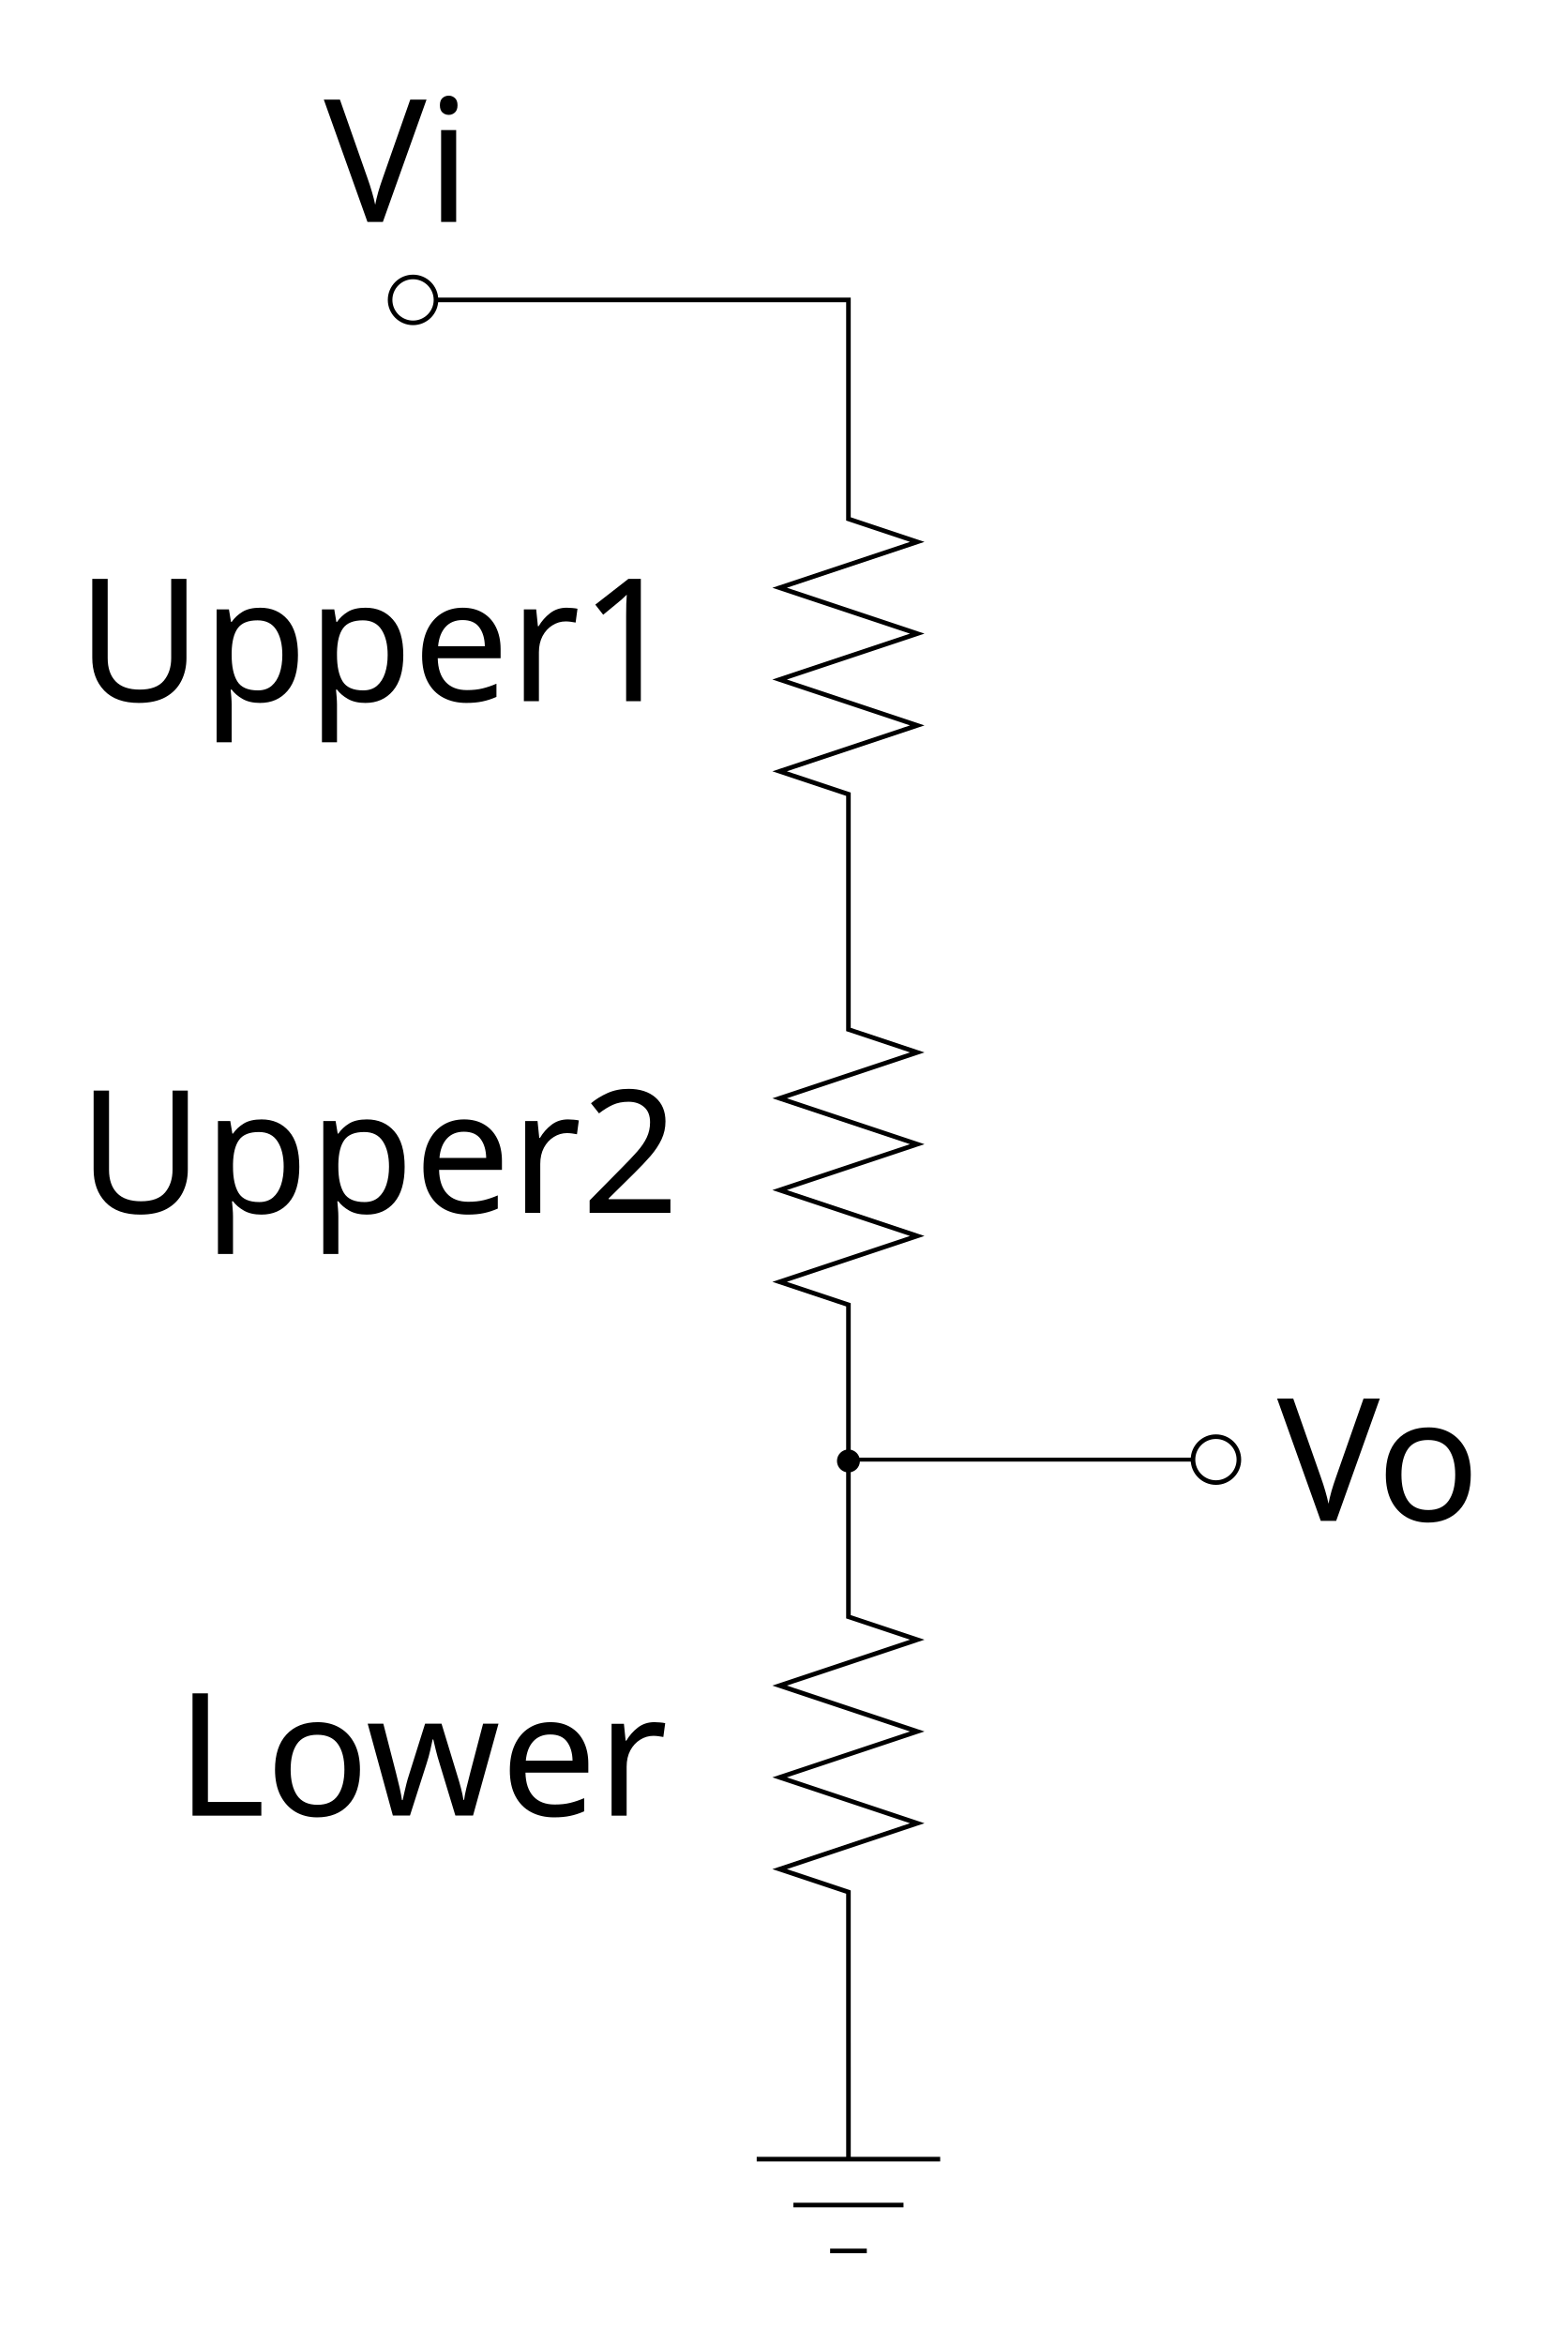
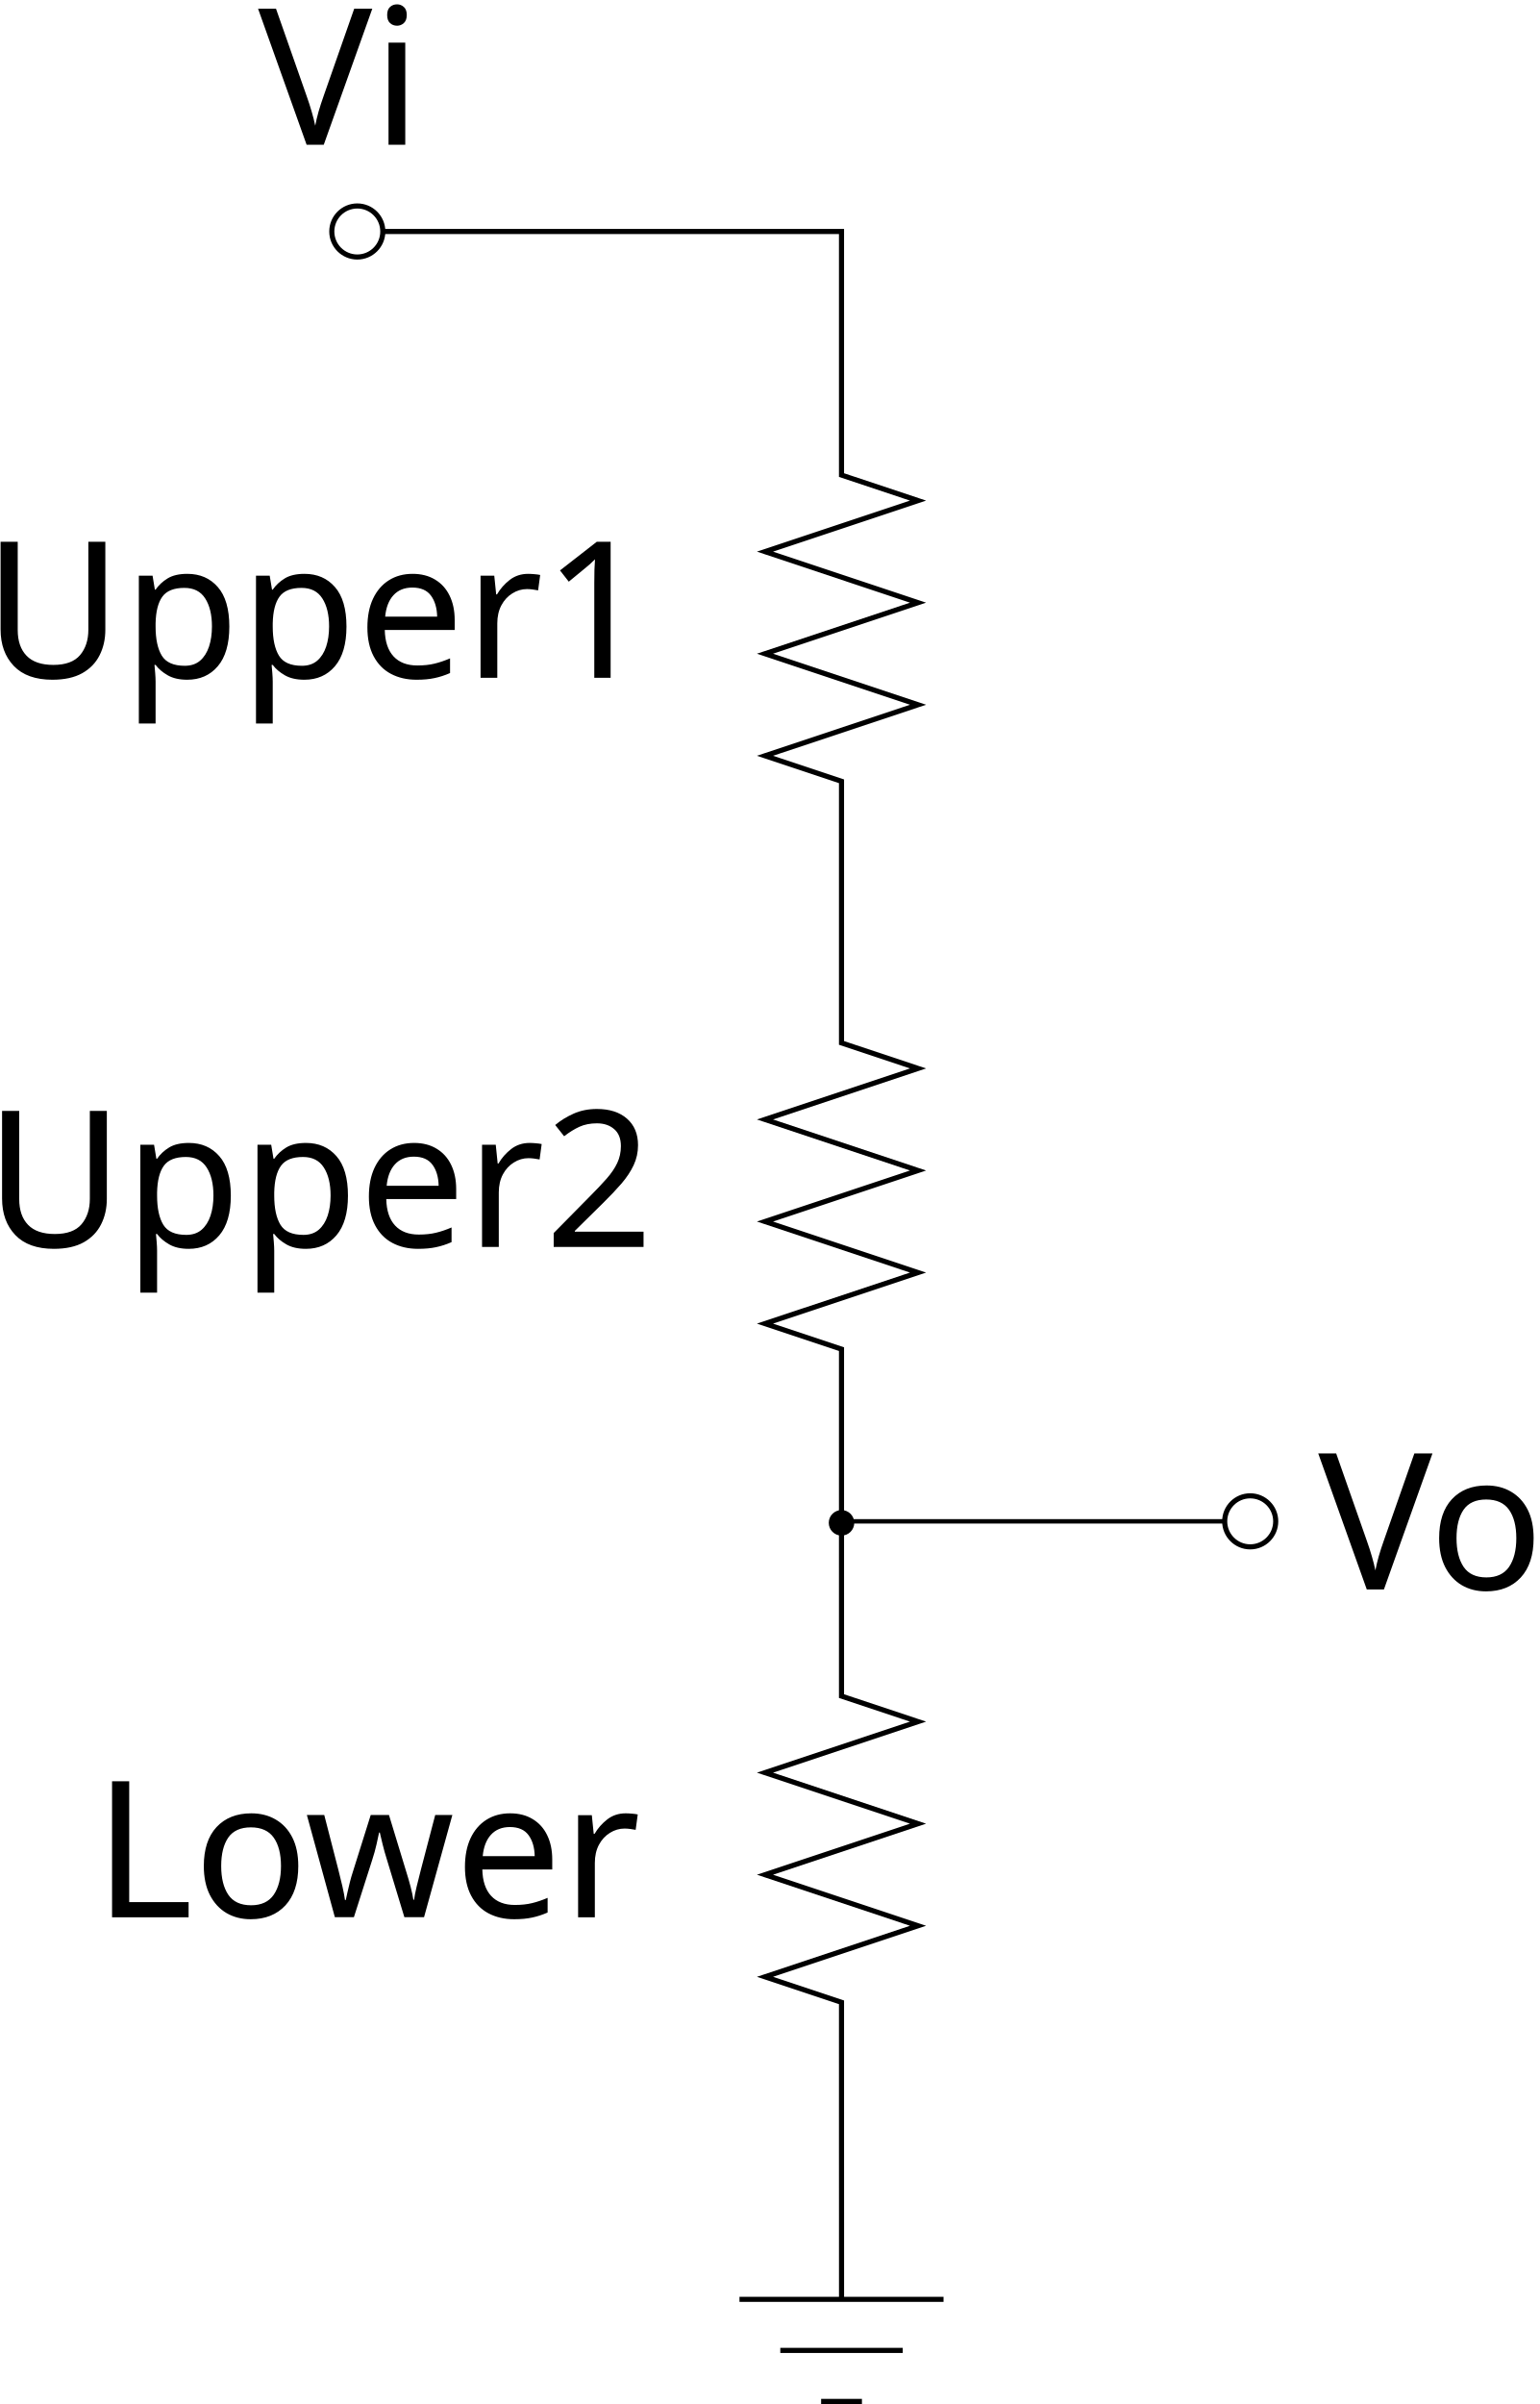
- <svg xmlns="http://www.w3.org/2000/svg" version="1.1" id="svg4421" viewBox="0 0 341.785 511.054" height="255.527pt" width="170.893pt">
+ <svg xmlns="http://www.w3.org/2000/svg" version="1.1" id="svg4421" viewBox="0 0 301.785 471.054" height="235.527pt" width="150.893pt">
  <defs id="defs4423" />
-   <g transform="translate(-154.4303,-83.46642)" id="layer1">
+   <g transform="translate(-174.4303,-103.4664)" id="layer1">
    <g id="g4366" transform="translate(59.37173,125.4641)">
      <circle style="fill:none;fill-rule:evenodd;stroke:#000000;stroke-width:1px;stroke-linecap:butt;stroke-linejoin:miter;stroke-opacity:1" id="path3406-5" cx="185.092" cy="23.362" r="5" />
      <text xml:space="preserve" style="font-style:normal;font-weight:normal;font-size:37.333px;line-height:125%;font-family:sans-serif;letter-spacing:0px;word-spacing:0px;fill:#000000;fill-opacity:1;stroke:none;stroke-width:1px;stroke-linecap:butt;stroke-linejoin:miter;stroke-opacity:1" x="112.105" y="222.331" id="text4227">
        <tspan id="tspan4229" x="112.105" y="222.331" style="font-size:37.333px">Upper2</tspan>
      </text>
      <text xml:space="preserve" style="font-style:normal;font-weight:normal;font-size:37.333px;line-height:125%;font-family:sans-serif;letter-spacing:0px;word-spacing:0px;fill:#000000;fill-opacity:1;stroke:none;stroke-width:1px;stroke-linecap:butt;stroke-linejoin:miter;stroke-opacity:1" x="133.397" y="353.692" id="text4231">
        <tspan id="tspan4233" x="133.397" y="353.692" style="font-size:37.333px">Lower</tspan>
      </text>
      <path style="fill:none;fill-rule:evenodd;stroke:#000000;stroke-width:0.865px;stroke-linecap:butt;stroke-linejoin:miter;stroke-opacity:1" d="m 280,276.103 h 74.875" id="path4301" />
      <circle style="fill:none;fill-rule:evenodd;stroke:#000000;stroke-width:1px;stroke-linecap:butt;stroke-linejoin:miter;stroke-opacity:1" id="path3406-9" cx="360.108" cy="276.103" r="5" />
      <circle style="fill:#000000;fill-opacity:1;stroke:#000000;stroke-opacity:1" id="path4335-9" cx="280" cy="276.393" r="2" />
      <text xml:space="preserve" style="font-style:normal;font-weight:normal;font-size:37.333px;line-height:125%;font-family:sans-serif;letter-spacing:0px;word-spacing:0px;fill:#000000;fill-opacity:1;stroke:none;stroke-width:1px;stroke-linecap:butt;stroke-linejoin:miter;stroke-opacity:1" x="165.639" y="6.367" id="text4354">
        <tspan id="tspan4356" x="165.639" y="6.367" style="font-size:37.333px">Vi</tspan>
      </text>
      <text xml:space="preserve" style="font-style:normal;font-weight:normal;font-size:37.333px;line-height:125%;font-family:sans-serif;letter-spacing:0px;word-spacing:0px;fill:#000000;fill-opacity:1;stroke:none;stroke-width:1px;stroke-linecap:butt;stroke-linejoin:miter;stroke-opacity:1" x="373.44" y="289.447" id="text4362">
        <tspan id="tspan4364" x="373.44" y="289.447" style="font-size:37.333px">Vo</tspan>
      </text>
      <text xml:space="preserve" style="font-style:normal;font-weight:normal;font-size:37.333px;line-height:125%;font-family:sans-serif;letter-spacing:0px;word-spacing:0px;fill:#000000;fill-opacity:1;stroke:none;stroke-width:1;stroke-linecap:butt;stroke-linejoin:miter;stroke-miterlimit:4;stroke-dasharray:none;stroke-opacity:1" x="111.814" y="110.819" id="text4227-5">
        <tspan id="tspan4229-3" x="111.814" y="110.819" style="font-size:37.333px;stroke-width:1;stroke-miterlimit:4;stroke-dasharray:none">Upper1</tspan>
      </text>
      <g id="g4578" transform="translate(0.00229,1.213005)">
        <path id="path4572" style="fill:none;stroke:#000000;stroke-width:1;stroke-linecap:butt;stroke-linejoin:miter;stroke-miterlimit:4;stroke-dasharray:none;stroke-opacity:1" d="m 280.004,427.338 v -14.98 m -20.004,14.98 h 39.996 m -23.994,20.006 h 8 m -16,-10 h 24 M 279.998,284.135 v 25 l 15,5 -30,10 30,10 -30,10 30,10 -30,10 15,5 v 25 m 0.006,18.222 -0.006,-18.222 m -3.2e-4,-127.99 v 18 m 2.3e-4,-127.999 v 25 l 15,5 -30,10 30,10 -30,10 30,10 -30,10 15,5 v 25 0 m 0,-111.266 v 1.266 m 0,-111.266 v 25 l 15,5 -30,10 30,10 -30,10 30,10 -30,10 15,5 v 25 0 m 0,-110 10e-4,-22.73 h -89.842" />
      </g>
    </g>
  </g>
</svg>
